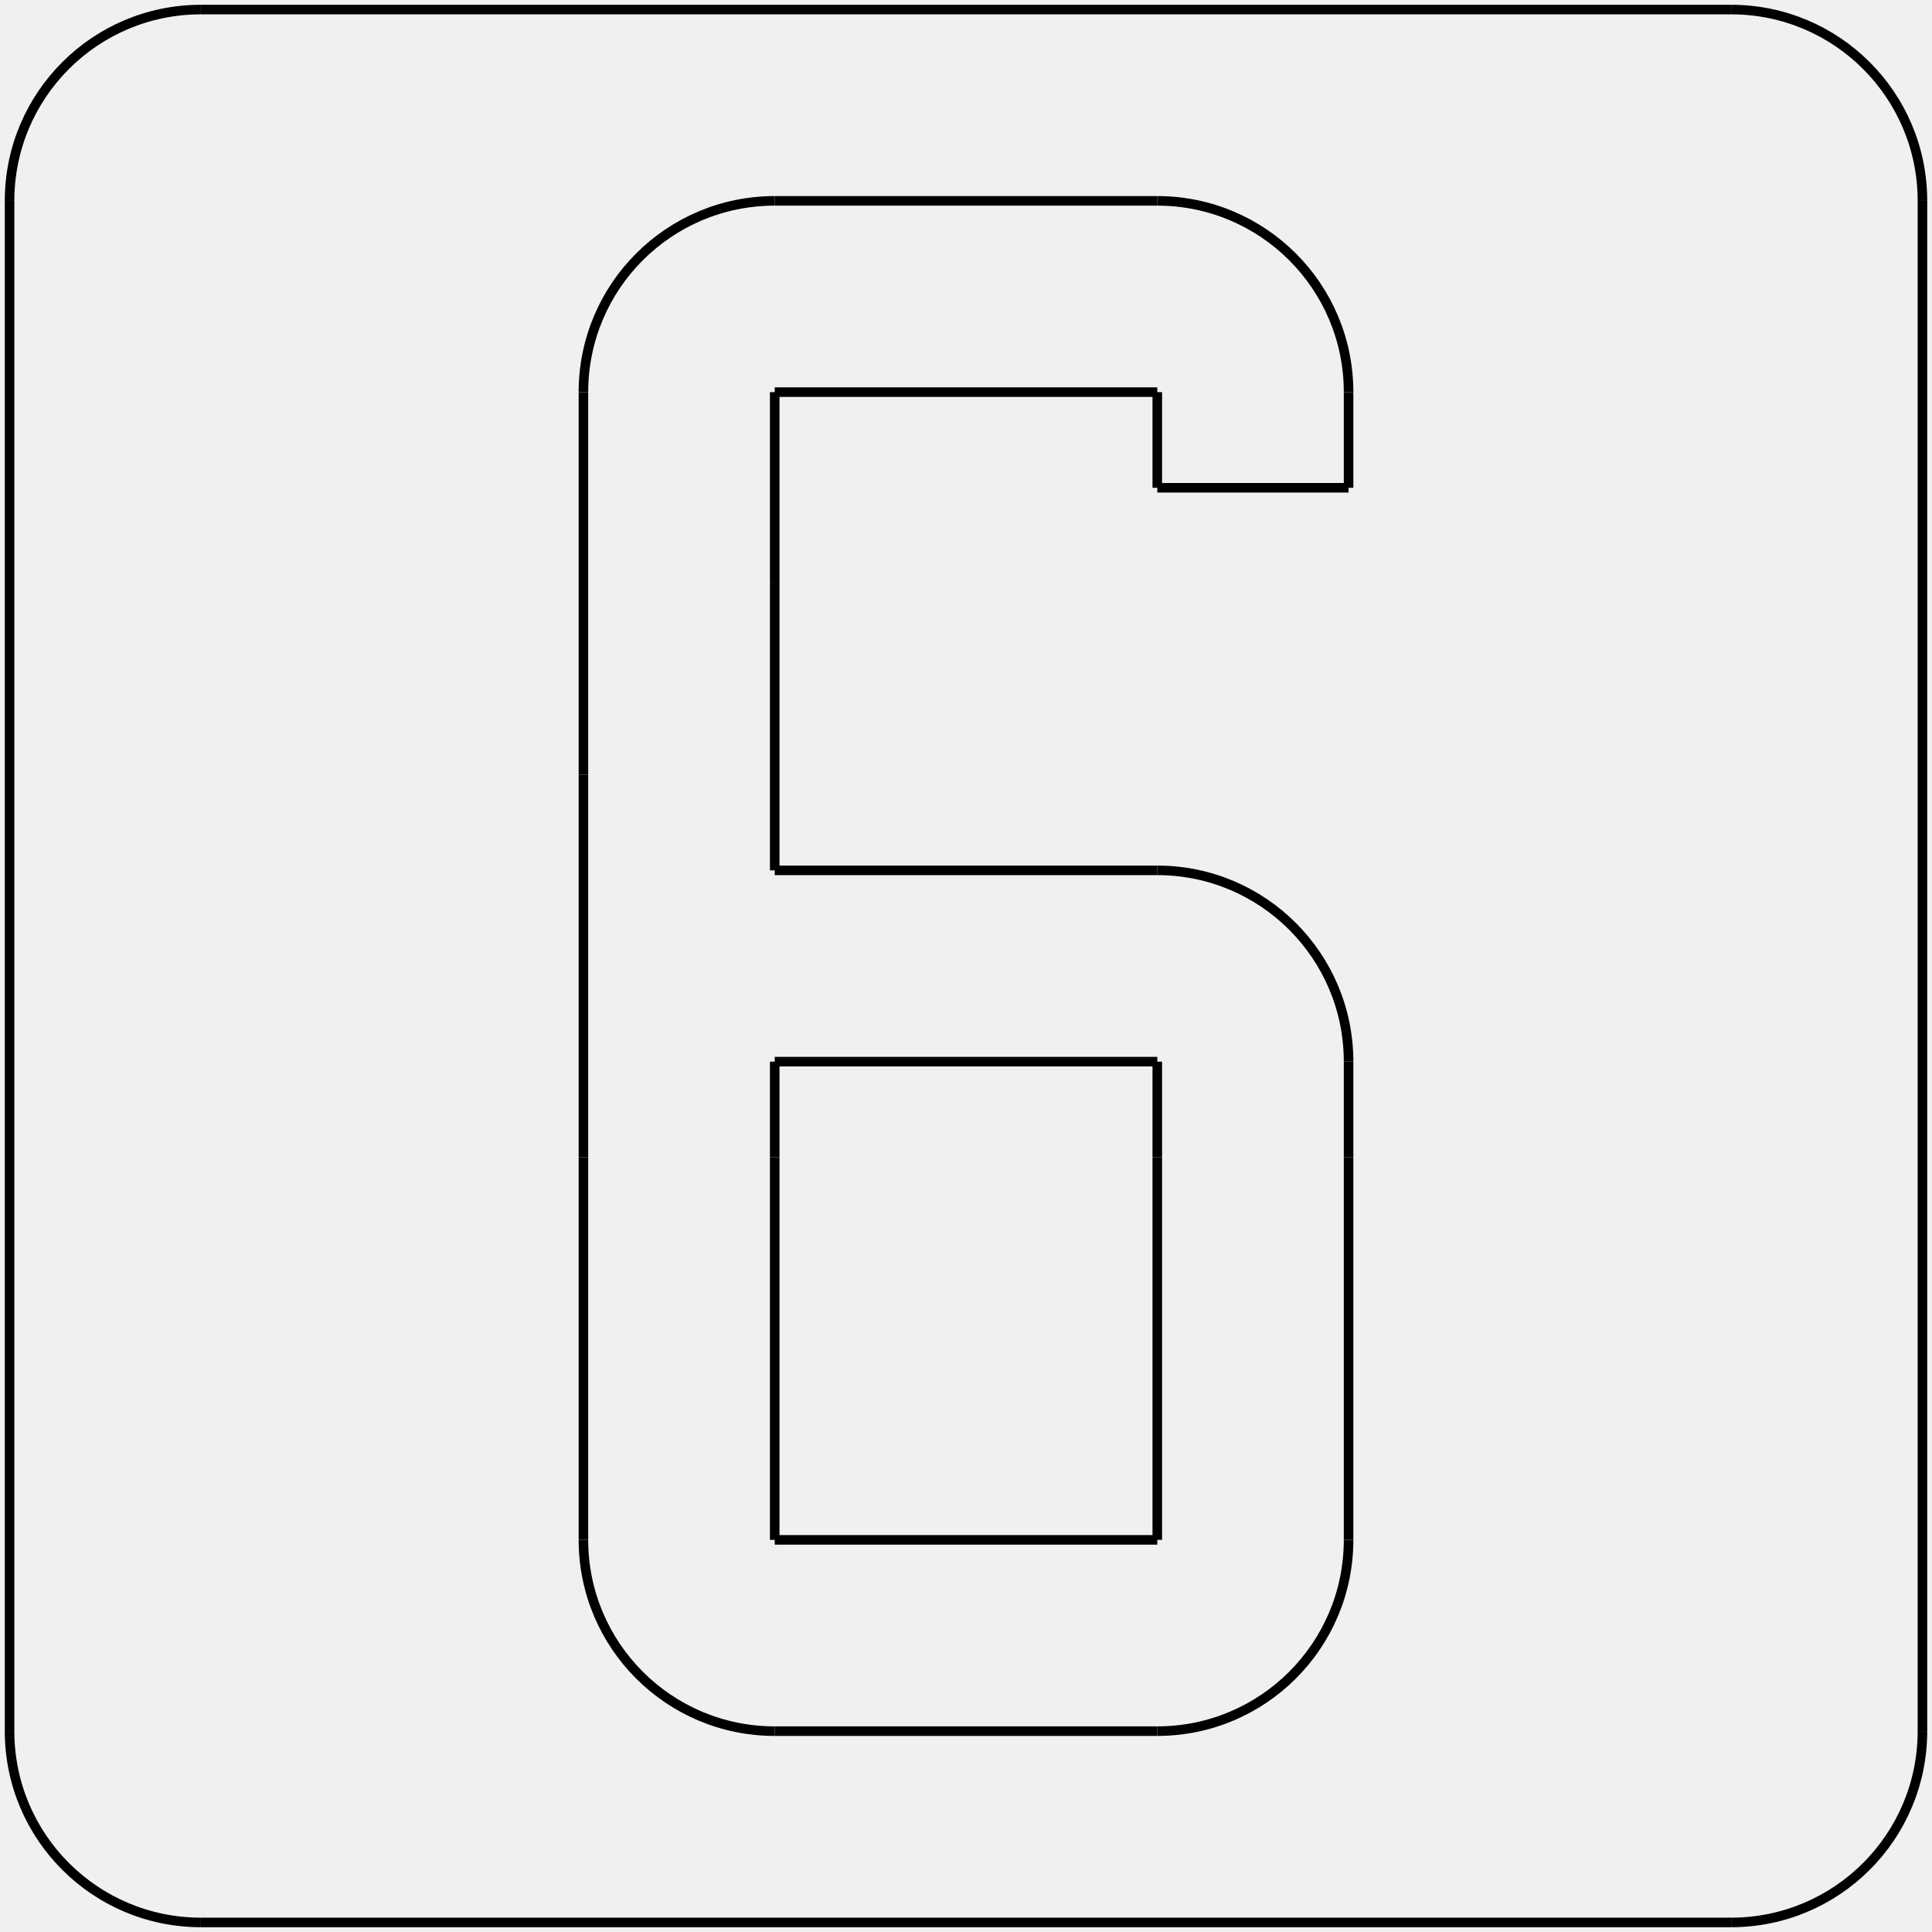
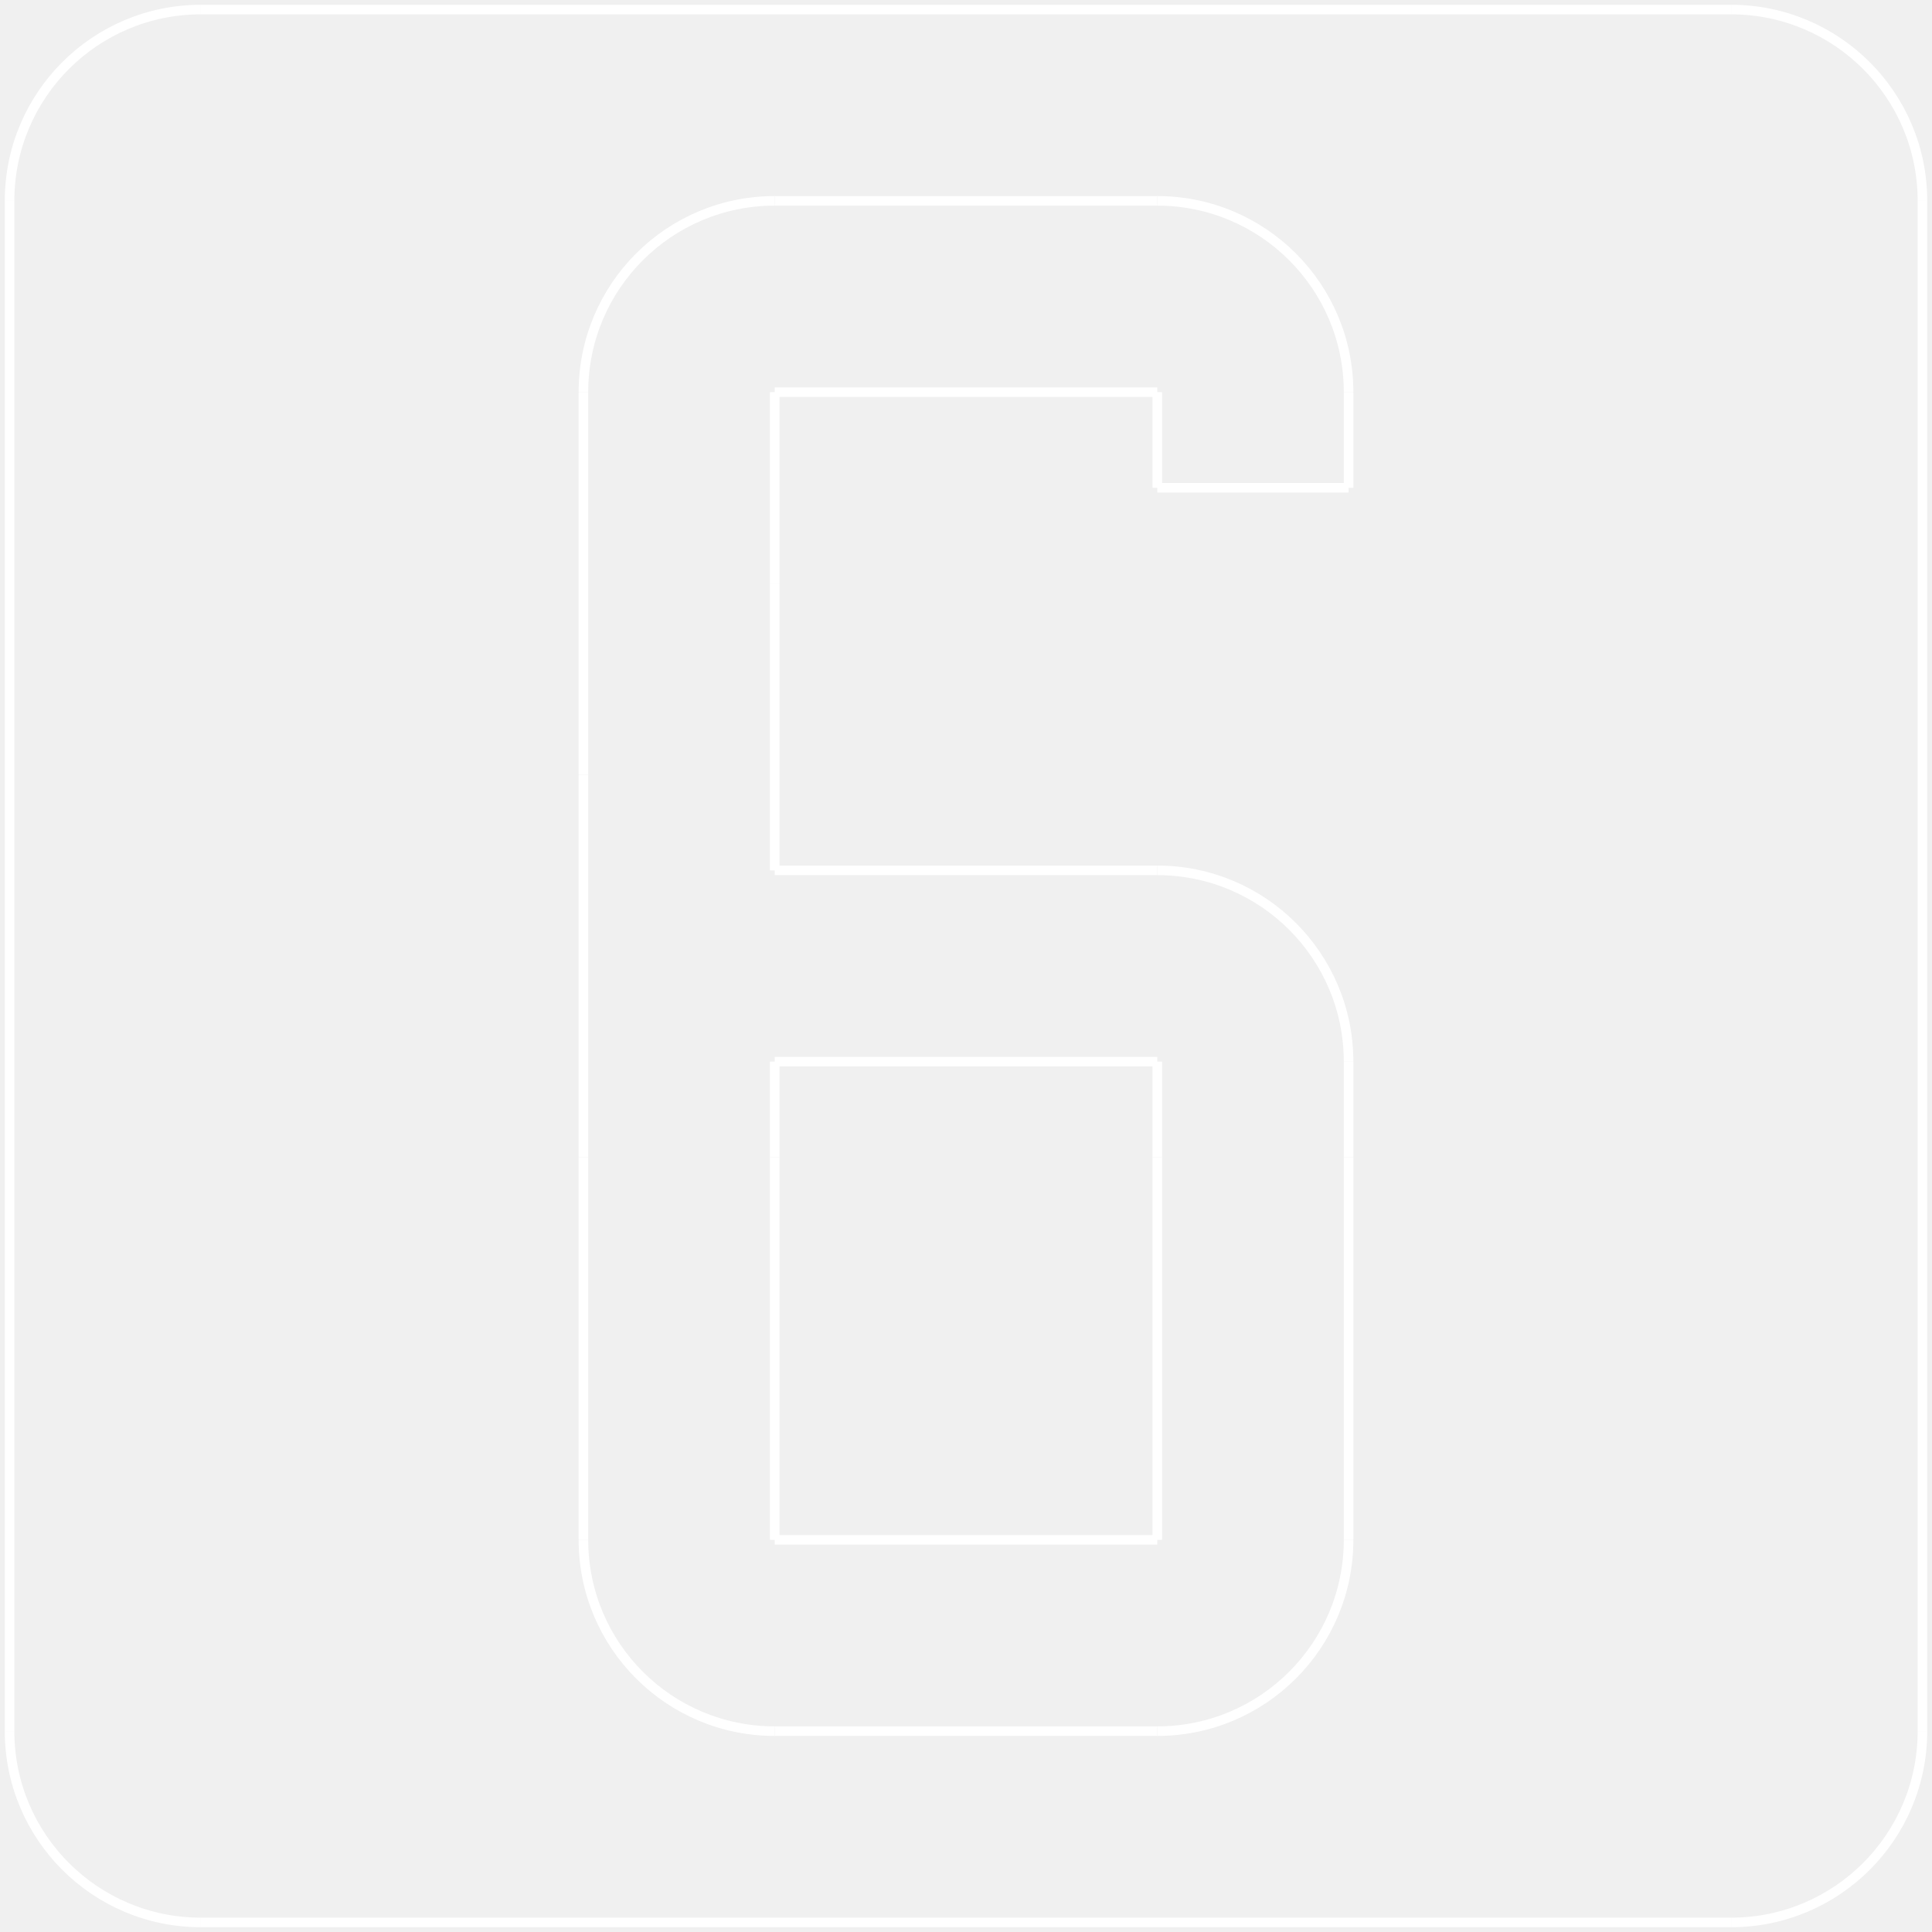
<svg xmlns="http://www.w3.org/2000/svg" xmlns:ns1="http://www.librecad.org" width="200mm" height="200mm" viewBox="-1 -1 202 202">
-   <g ns1:layername="0" ns1:is_locked="false" ns1:is_construction="false" fill="none" stroke="black" stroke-width="1">
+   <g ns1:layername="0" ns1:is_locked="false" ns1:is_construction="false" fill="none" stroke="white" stroke-width="1">
    <line x1="0" y1="20" x2="0" y2="180" />
    <line x1="20" y1="200" x2="180" y2="200" />
    <line x1="200" y1="180" x2="200" y2="20" />
    <line x1="180" y1="0" x2="20" y2="0" />
    <path d="M20,0 A20,20 0 0,0 0,20 " />
    <path d="M0,180 A20,20 0 0,0 20,200 " />
    <path d="M180,200 A20,20 0 0,0 200,180 " />
    <path d="M200,20 A20,20 0 0,0 180,0 " />
    <line x1="120" y1="180" x2="80" y2="180" />
    <line x1="60" y1="160" x2="60" y2="120" />
    <line x1="60" y1="120" x2="60" y2="100" />
    <line x1="60" y1="100" x2="60" y2="80" />
    <line x1="60" y1="80" x2="60" y2="40" />
    <line x1="80" y1="20" x2="120" y2="20" />
    <line x1="140" y1="160" x2="140" y2="120" />
    <path d="M120,180 A20,20 0 0,0 140,160 " />
    <path d="M60,160 A20,20 0 0,0 80,180 " />
    <path d="M80,20 A20,20 0 0,0 60,40 " />
    <path d="M140,40 A20,20 0 0,0 120,20 " />
    <line x1="120" y1="40" x2="80" y2="40" />
    <line x1="80" y1="40" x2="80" y2="60" />
    <line x1="80" y1="120" x2="80" y2="160" />
    <line x1="80" y1="160" x2="120" y2="160" />
    <line x1="120" y1="160" x2="120" y2="120" />
    <line x1="120" y1="90" x2="80" y2="90" />
    <path d="M140,110 A20,20 0 0,0 120,90 " />
    <line x1="120" y1="110" x2="80" y2="110" />
    <line x1="140" y1="110" x2="140" y2="120" />
    <line x1="120" y1="120" x2="120" y2="110" />
    <line x1="80" y1="110" x2="80" y2="120" />
    <line x1="80" y1="90" x2="80" y2="60" />
    <line x1="120" y1="50" x2="140" y2="50" />
    <line x1="120" y1="50" x2="120" y2="40" />
    <line x1="140" y1="40" x2="140" y2="50" />
  </g>
</svg>
